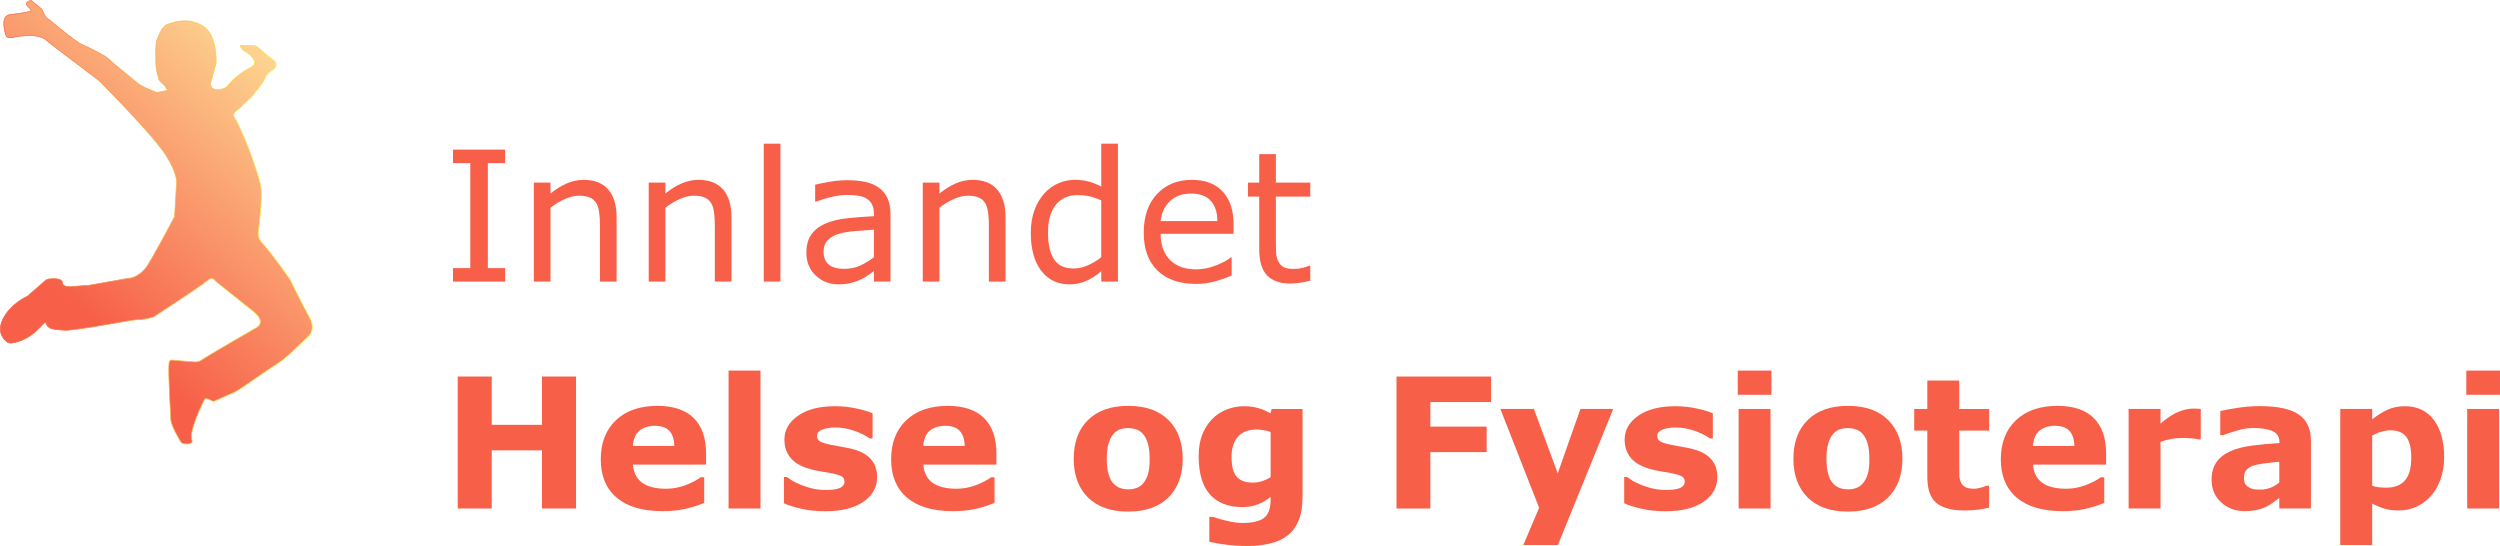
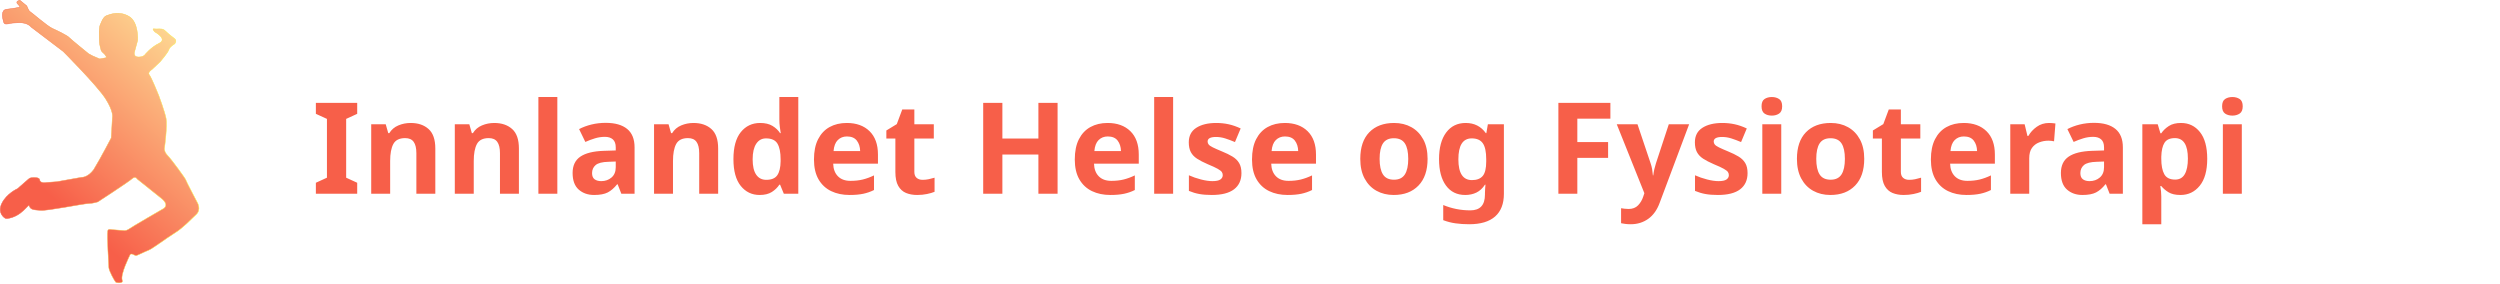
- <svg xmlns="http://www.w3.org/2000/svg" xmlns:ns1="http://www.openswatchbook.org/uri/2009/osb" xmlns:xlink="http://www.w3.org/1999/xlink" width="184.116mm" height="40.21mm" viewBox="0 0 699.639 152.799" version="1.1" id="svg8">
+ <svg xmlns="http://www.w3.org/2000/svg" xmlns:ns1="http://www.openswatchbook.org/uri/2009/osb" xmlns:xlink="http://www.w3.org/1999/xlink" width="340.755mm" height="38.582mm" viewBox="0 0 1294.869 146.613" version="1.1" id="svg8">
  <defs id="defs2">
    <linearGradient id="linearGradient1252">
      <stop style="stop-color:#f75f49;stop-opacity:1;" offset="0" id="stop1248" />
      <stop style="stop-color:#fffaa7;stop-opacity:1" offset="1" id="stop1250" />
    </linearGradient>
    <linearGradient id="linearGradient1234">
      <stop id="stop1230" offset="0" style="stop-color:#f75f49;stop-opacity:1;" />
      <stop id="stop1232" offset="1" style="stop-color:#f7ff49;stop-opacity:1" />
    </linearGradient>
    <linearGradient id="linearGradient2379" ns1:paint="solid">
      <stop style="stop-color:#f75f49;stop-opacity:1;" offset="0" id="stop2377" />
    </linearGradient>
    <linearGradient id="linearGradient2371" ns1:paint="solid">
      <stop style="stop-color:#f75f49;stop-opacity:1;" offset="0" id="stop2369" />
    </linearGradient>
-     <linearGradient xlink:href="#linearGradient1252" id="linearGradient2403-3" gradientUnits="userSpaceOnUse" x1="478.83" y1="-179.49" x2="588.528" y2="-300.191" gradientTransform="matrix(0.71366,0,0,0.71366,-137.4391,-385.226)" />
-     <linearGradient xlink:href="#linearGradient1234" id="linearGradient2411-2" x1="475.05" y1="-188.561" x2="593.293" y2="-190.652" gradientUnits="userSpaceOnUse" gradientTransform="matrix(0.71366,0,0,0.71366,-134.7416,-378.7521)" />
+     <linearGradient xlink:href="#linearGradient1252" id="linearGradient2403-3" gradientUnits="userSpaceOnUse" x1="478.83" y1="-179.49" x2="588.528" y2="-300.191" gradientTransform="matrix(0.8414284,0,0,0.8414284,-254.4583,-358.9661)" />
+     <linearGradient xlink:href="#linearGradient1234" id="linearGradient2411-2" x1="475.05" y1="-188.561" x2="593.293" y2="-190.652" gradientUnits="userSpaceOnUse" gradientTransform="matrix(0.8414284,0,0,0.8414284,-251.2779,-351.3332)" />
  </defs>
-   <g id="layer1" transform="translate(243.3146,271.0536)">
+   <g id="layer1" transform="translate(299.3307,279.6714)">
    <g id="g867" transform="translate(-404.2801,327.1275)">
      <g style="opacity:1" id="layer1-4" transform="translate(-42.33333,-18.14288)">
        <flowRoot xml:space="preserve" id="flowRoot876" style="font-style:normal;font-weight:normal;font-size:40px;line-height:1.25;font-family:sans-serif;letter-spacing:0px;word-spacing:0px;fill:#000000;fill-opacity:1;stroke:none" transform="matrix(0.2645833,0,0,0.2645833,426.9586,-358.1216)">
          <flowRegion id="flowRegion878">
            <rect id="rect880" width="1448.571" height="280" x="345.714" y="-1108.909" />
          </flowRegion>
          <flowPara id="flowPara882" />
        </flowRoot>
        <text id="text952" y="155.837" x="466.268" style="font-style:normal;font-weight:normal;font-size:10.583px;line-height:1.25;font-family:sans-serif;letter-spacing:0px;word-spacing:0px;fill:#f75f49;fill-opacity:1;stroke:none;stroke-width:0.265" xml:space="preserve">
          <tspan id="tspan950" style="font-style:normal;font-variant:normal;font-weight:bold;font-stretch:normal;font-size:50.8px;font-family:sans-serif;-inkscape-font-specification:'sans-serif Bold';fill:#f75f49;fill-opacity:1;stroke-width:0.265" y="165.492" x="466.268" />
        </text>
        <flowRoot xml:space="preserve" id="flowRoot874" style="font-style:normal;font-variant:normal;font-weight:normal;font-stretch:normal;font-size:32px;line-height:1.25;font-family:'Baskerville Old Face';-inkscape-font-specification:'Baskerville Old Face';letter-spacing:0px;word-spacing:0px;fill:#000000;fill-opacity:1;stroke:none" transform="matrix(0.2645833,0,0,0.2645833,-147.9676,-706.8929)">
          <flowRegion id="flowRegion876" style="font-size:32px">
            <rect id="rect878" width="1068.571" height="605.714" x="302.857" y="3662.438" style="font-size:32px" />
          </flowRegion>
          <flowPara id="flowPara880" />
        </flowRoot>
        <flowRoot xml:space="preserve" id="flowRoot882" style="font-style:normal;font-variant:normal;font-weight:normal;font-stretch:normal;font-size:64px;line-height:1.25;font-family:'Baskerville Old Face';-inkscape-font-specification:'Baskerville Old Face';letter-spacing:0px;word-spacing:0px;fill:#000000;fill-opacity:1;stroke:none" transform="matrix(0.2645833,0,0,0.2645833,-147.9676,-706.8929)">
          <flowRegion id="flowRegion884">
            <rect id="rect886" width="971.429" height="582.857" x="280" y="3673.867" />
          </flowRegion>
          <flowPara id="flowPara888" />
        </flowRoot>
        <flowRoot xml:space="preserve" id="flowRoot894" style="font-style:normal;font-variant:normal;font-weight:normal;font-stretch:normal;font-size:64px;line-height:1.25;font-family:'Baskerville Old Face';-inkscape-font-specification:'Baskerville Old Face';letter-spacing:0px;word-spacing:0px;fill:#000000;fill-opacity:1;stroke:none" transform="matrix(0.2645833,0,0,0.2645833,-147.9676,-706.8929)">
          <flowRegion id="flowRegion896">
            <rect id="rect898" width="154.286" height="240" x="274.286" y="3873.867" />
          </flowRegion>
          <flowPara id="flowPara900" />
        </flowRoot>
-         <path style="opacity:1;fill:url(#linearGradient2403-3);fill-opacity:1;stroke:url(#linearGradient2411-2);stroke-width:0.198;stroke-linecap:butt;stroke-linejoin:miter;stroke-miterlimit:4;stroke-dasharray:none;stroke-opacity:1" d="m 205.618,-484.127 c 0,0 -3.694,-2.016 -1.558,-6.487 2.136,-4.471 6.981,-6.568 6.981,-6.568 l 0.897,-0.805 3.845,-3.363 c 0.44,-0.395 0.761,-0.539 1.214,-0.615 1.208,-0.138 3.642,-0.262 3.753,0.968 0.149,1.639 2.911,1.124 2.911,1.124 l 4.631,-0.34 10.948,-1.956 c 0,0 2.555,0.202 5.207,-3.349 2.981,-4.868 7.7,-13.909 7.7,-13.909 l 0.532,-9.135 c 0,0 0.599,-2.419 -2.966,-8.053 -3.645,-5.759 -18.629,-20.814 -18.629,-20.814 l -14.108,-10.73 c 0,0 -1.391,-1.962 -5.166,-1.913 -2.303,0.03 -3.598,0.16 -4.741,0.489 -0.998,0.051 -1.854,0.429 -2.23,-0.906 -0.555,-1.977 -1.128,-5.189 1.357,-5.469 3.527,-0.397 5.613,-0.894 5.613,-0.894 0,0 0.646,-0.149 -0.695,-1.391 -1.341,-1.242 0.894,-1.689 0.894,-1.689 l 3.03,2.484 c 0,0 0.894,2.285 1.391,2.484 0.497,0.199 7.601,6.408 9.836,7.402 2.235,0.994 6.657,3.179 7.302,3.924 0.646,0.745 8.644,7.203 8.644,7.203 l 1.739,0.944 3.16,1.347 3.052,-0.59 c 0,0 -0.449,-1.254 -1.542,-2.099 -1.093,-0.845 -1.043,-1.739 -1.043,-1.739 0,0 -0.407,-1.223 -0.593,-2.766 -0.123,-1.016 -0.031,-2.137 -0.084,-3.259 -0.099,-2.08 0.175,-3.97 0.28,-4.159 0.248,-0.447 1.242,-3.775 2.832,-4.372 1.59,-0.596 5.613,-2.235 9.935,0.298 4.322,2.534 3.825,10.482 3.825,10.482 l -1.441,5.266 c 0,0 -0.546,2.037 1.689,2.086 2.235,0.05 2.931,-0.994 2.931,-0.994 0,0 2.533,-3.229 6.309,-5.067 3.775,-1.838 -1.937,-4.968 -1.937,-4.968 0,0 -1.54,-1.59 -0.298,-1.341 1.242,0.248 3.229,-0.348 4.322,0.447 1.093,0.795 1.599,1.633 4.57,3.775 1.37,0.988 0.099,2.384 0.099,2.384 0,0 -2.136,1.192 -2.533,2.534 -0.397,1.341 -3.825,5.315 -3.825,5.315 l -3.577,3.378 c 0,0 -2.136,1.292 -1.192,2.384 0.944,1.093 4.187,9.166 4.187,9.166 0,0 2.574,6.882 3.186,9.977 0.619,3.13 -0.667,12.749 -0.667,12.749 0,0 -0.546,1.59 1.341,3.527 1.888,1.937 7.948,10.283 7.948,10.631 0,0.348 5.117,10.035 5.117,10.035 0,0 1.888,3.08 -0.546,5.315 -2.434,2.235 -5.564,5.713 -9.339,8.048 -3.775,2.335 -9.935,7.004 -11.575,7.601 -1.308,0.475 -3.959,1.84 -5.275,2.314 -0.291,0.105 -0.659,-0.087 -0.659,-0.087 l -1.14,-0.528 c -1.079,-0.255 -1.122,0.487 -1.122,0.487 0,0 -4.357,8.58 -3.328,11.043 0.586,1.403 -2.434,1.178 -2.881,0.78 -0.447,-0.397 -2.986,-4.975 -3.036,-6.416 -0.046,-1.353 -0.849,-13.927 -0.479,-16.101 0.085,-0.527 0.498,-0.699 0.978,-0.661 0.275,0.025 0.649,0.086 1.199,0.135 1.568,0.096 4.854,0.362 4.854,0.362 0,0 0.993,0.172 1.998,-0.468 1.143,-0.894 15.151,-8.991 15.151,-8.991 0,0 3.428,-1.441 -0.695,-4.719 -4.123,-3.279 -10.531,-8.445 -10.531,-8.445 0,0 -0.745,-1.49 -2.285,-0.099 -1.54,1.391 -15.002,10.134 -15.002,10.134 0,0 -1.987,0.695 -4.223,0.745 -2.235,0.05 -18.479,3.368 -21.063,2.981 -2.704,-0.223 -4.274,-0.177 -4.868,-1.982 -0.28,-1.281 -3.059,4.764 -9.765,5.608 z" id="path1027-3-9" />
+         <path style="opacity:1;fill:url(#linearGradient2403-3);fill-opacity:1;stroke:url(#linearGradient2411-2);stroke-width:0.234;stroke-linecap:butt;stroke-linejoin:miter;stroke-miterlimit:4;stroke-dasharray:none;stroke-opacity:1" d="m 150.018,-475.574 c 0,0 -4.355,-2.377 -1.837,-7.648 2.518,-5.271 8.231,-7.744 8.231,-7.744 l 1.058,-0.949 4.533,-3.965 c 0.519,-0.466 0.898,-0.635 1.432,-0.725 1.424,-0.163 4.294,-0.309 4.425,1.141 0.176,1.933 3.432,1.325 3.432,1.325 l 5.46,-0.4 12.908,-2.307 c 0,0 3.013,0.238 6.139,-3.948 3.514,-5.74 9.078,-16.4 9.078,-16.4 l 0.627,-10.77 c 0,0 0.707,-2.853 -3.497,-9.495 -4.297,-6.79 -21.964,-24.541 -21.964,-24.541 l -16.634,-12.651 c 0,0 -1.64,-2.314 -6.091,-2.255 -2.716,0.036 -4.242,0.189 -5.59,0.577 -1.176,0.061 -2.185,0.506 -2.629,-1.069 -0.655,-2.331 -1.33,-6.119 1.6,-6.449 4.158,-0.469 6.618,-1.054 6.618,-1.054 0,0 0.761,-0.176 -0.82,-1.64 -1.581,-1.464 1.054,-1.991 1.054,-1.991 l 3.573,2.928 c 0,0 1.054,2.694 1.64,2.929 0.586,0.234 8.961,7.556 11.597,8.727 2.636,1.171 7.848,3.748 8.61,4.627 0.761,0.879 10.191,8.493 10.191,8.493 l 2.05,1.113 3.725,1.588 3.598,-0.695 c 0,0 -0.529,-1.479 -1.818,-2.474 -1.289,-0.996 -1.23,-2.05 -1.23,-2.05 0,0 -0.48,-1.442 -0.7,-3.261 -0.145,-1.198 -0.037,-2.52 -0.099,-3.842 -0.116,-2.452 0.206,-4.68 0.331,-4.904 0.293,-0.527 1.464,-4.451 3.338,-5.154 1.874,-0.703 6.618,-2.636 11.714,0.351 5.096,2.987 4.51,12.358 4.51,12.358 l -1.699,6.208 c 0,0 -0.644,2.401 1.991,2.46 2.636,0.059 3.456,-1.171 3.456,-1.171 0,0 2.987,-3.807 7.438,-5.974 4.451,-2.167 -2.284,-5.857 -2.284,-5.857 0,0 -1.816,-1.874 -0.351,-1.581 1.464,0.293 3.807,-0.41 5.096,0.527 1.289,0.937 1.885,1.925 5.388,4.451 1.615,1.165 0.117,2.811 0.117,2.811 0,0 -2.519,1.406 -2.987,2.987 -0.469,1.581 -4.51,6.267 -4.51,6.267 l -4.217,3.983 c 0,0 -2.518,1.523 -1.406,2.811 1.113,1.289 4.937,10.808 4.937,10.808 0,0 3.035,8.115 3.757,11.763 0.73,3.69 -0.787,15.031 -0.787,15.031 0,0 -0.644,1.874 1.581,4.158 2.226,2.284 9.371,12.124 9.371,12.534 0,0.41 6.033,11.831 6.033,11.831 0,0 2.226,3.631 -0.644,6.267 -2.87,2.636 -6.56,6.736 -11.011,9.488 -4.451,2.753 -11.714,8.258 -13.647,8.961 -1.542,0.561 -4.667,2.17 -6.219,2.728 -0.343,0.123 -0.777,-0.102 -0.777,-0.102 l -1.345,-0.622 c -1.272,-0.3 -1.323,0.574 -1.323,0.574 0,0 -5.137,10.117 -3.924,13.02 0.691,1.654 -2.87,1.388 -3.397,0.92 -0.527,-0.469 -3.521,-5.866 -3.579,-7.564 -0.055,-1.596 -1.001,-16.42 -0.564,-18.983 0.1,-0.622 0.587,-0.824 1.153,-0.779 0.324,0.029 0.765,0.101 1.413,0.159 1.848,0.113 5.724,0.426 5.724,0.426 0,0 1.17,0.203 2.355,-0.552 1.347,-1.054 17.864,-10.601 17.864,-10.601 0,0 4.041,-1.699 -0.82,-5.564 -4.861,-3.866 -12.417,-9.957 -12.417,-9.957 0,0 -0.879,-1.757 -2.694,-0.117 -1.816,1.64 -17.688,11.948 -17.688,11.948 0,0 -2.343,0.82 -4.978,0.878 -2.636,0.059 -21.787,3.971 -24.834,3.514 -3.188,-0.262 -5.039,-0.209 -5.74,-2.336 -0.331,-1.51 -3.607,5.616 -11.513,6.612 z" id="path1027-3-9" />
        <g aria-label="Innlandet Helse og Fysioterapi" style="font-style:normal;font-weight:normal;font-size:10.583px;line-height:1.25;font-family:sans-serif;letter-spacing:0px;word-spacing:0px;opacity:1;fill:#f75f49;fill-opacity:1;stroke:none;stroke-width:0.265" id="text868-2" transform="translate(-259.9998,-198.0467)">
-           <path d="m 604.658,-303.184 h -14.585 v -3.77 h 4.837 v -29.394 h -4.837 v -3.77 h 14.585 v 3.77 h -4.837 v 29.394 h 4.837 z" style="font-style:normal;font-variant:normal;font-weight:normal;font-stretch:normal;font-size:50.8px;font-family:sans-serif;-inkscape-font-specification:sans-serif;fill:#f75f49;fill-opacity:1;stroke-width:0.265" id="path1061" />
-           <path d="m 635.863,-303.184 h -4.663 v -15.776 q 0,-1.91 -0.223,-3.572 -0.223,-1.687 -0.819,-2.629 -0.62,-1.042 -1.786,-1.538 -1.166,-0.521 -3.026,-0.521 -1.91,0 -3.994,0.943 -2.084,0.943 -3.994,2.406 v 20.687 h -4.663 v -27.707 h 4.663 v 3.076 q 2.183,-1.811 4.514,-2.828 2.332,-1.017 4.787,-1.017 4.49,0 6.846,2.704 2.356,2.704 2.356,7.789 z" style="font-style:normal;font-variant:normal;font-weight:normal;font-stretch:normal;font-size:50.8px;font-family:sans-serif;-inkscape-font-specification:sans-serif;fill:#f75f49;fill-opacity:1;stroke-width:0.265" id="path1063" />
-           <path d="m 668.01,-303.184 h -4.663 v -15.776 q 0,-1.91 -0.223,-3.572 -0.223,-1.687 -0.819,-2.629 -0.62,-1.042 -1.786,-1.538 -1.166,-0.521 -3.026,-0.521 -1.91,0 -3.994,0.943 -2.084,0.943 -3.994,2.406 v 20.687 h -4.663 v -27.707 h 4.663 v 3.076 q 2.183,-1.811 4.514,-2.828 2.332,-1.017 4.787,-1.017 4.49,0 6.846,2.704 2.356,2.704 2.356,7.789 z" style="font-style:normal;font-variant:normal;font-weight:normal;font-stretch:normal;font-size:50.8px;font-family:sans-serif;-inkscape-font-specification:sans-serif;fill:#f75f49;fill-opacity:1;stroke-width:0.265" id="path1065" />
-           <path d="m 681.702,-303.184 h -4.663 v -38.596 h 4.663 z" style="font-style:normal;font-variant:normal;font-weight:normal;font-stretch:normal;font-size:50.8px;font-family:sans-serif;-inkscape-font-specification:sans-serif;fill:#f75f49;fill-opacity:1;stroke-width:0.265" id="path1067" />
-           <path d="m 712.509,-303.184 h -4.638 v -2.952 q -0.62,0.422 -1.687,1.191 -1.042,0.744 -2.034,1.191 -1.166,0.571 -2.679,0.943 -1.513,0.397 -3.547,0.397 -3.746,0 -6.35,-2.48 -2.604,-2.48 -2.604,-6.325 0,-3.15 1.339,-5.085 1.364,-1.96 3.87,-3.076 2.53,-1.116 6.077,-1.513 3.547,-0.397 7.615,-0.595 v -0.719 q 0,-1.587 -0.571,-2.629 -0.546,-1.042 -1.587,-1.637 -0.992,-0.571 -2.381,-0.769 -1.389,-0.198 -2.902,-0.198 -1.836,0 -4.093,0.496 -2.257,0.471 -4.663,1.389 h -0.248 v -4.738 q 1.364,-0.372 3.944,-0.819 2.58,-0.446 5.085,-0.446 2.927,0 5.085,0.496 2.183,0.471 3.77,1.637 1.563,1.141 2.381,2.952 0.819,1.811 0.819,4.49 z m -4.638,-6.821 v -7.714 q -2.133,0.124 -5.035,0.372 -2.877,0.248 -4.564,0.719 -2.009,0.571 -3.249,1.786 -1.24,1.191 -1.24,3.299 0,2.381 1.439,3.597 1.439,1.191 4.39,1.191 2.456,0 4.49,-0.943 2.034,-0.967 3.77,-2.307 z" style="font-style:normal;font-variant:normal;font-weight:normal;font-stretch:normal;font-size:50.8px;font-family:sans-serif;-inkscape-font-specification:sans-serif;fill:#f75f49;fill-opacity:1;stroke-width:0.265" id="path1069" />
-           <path d="m 744.706,-303.184 h -4.663 v -15.776 q 0,-1.91 -0.223,-3.572 -0.223,-1.687 -0.819,-2.629 -0.62,-1.042 -1.786,-1.538 -1.166,-0.521 -3.026,-0.521 -1.91,0 -3.994,0.943 -2.084,0.943 -3.994,2.406 v 20.687 h -4.663 v -27.707 h 4.663 v 3.076 q 2.183,-1.811 4.514,-2.828 2.332,-1.017 4.787,-1.017 4.49,0 6.846,2.704 2.356,2.704 2.356,7.789 z" style="font-style:normal;font-variant:normal;font-weight:normal;font-stretch:normal;font-size:50.8px;font-family:sans-serif;-inkscape-font-specification:sans-serif;fill:#f75f49;fill-opacity:1;stroke-width:0.265" id="path1071" />
-           <path d="m 776.158,-303.184 h -4.663 v -2.902 q -2.009,1.736 -4.192,2.704 -2.183,0.967 -4.738,0.967 -4.961,0 -7.888,-3.82 -2.902,-3.82 -2.902,-10.592 0,-3.522 0.992,-6.276 1.017,-2.753 2.729,-4.688 1.687,-1.885 3.919,-2.877 2.257,-0.992 4.663,-0.992 2.183,0 3.87,0.471 1.687,0.446 3.547,1.414 v -12.005 h 4.663 z m -4.663,-6.821 v -15.9 q -1.885,-0.843 -3.373,-1.166 -1.488,-0.322 -3.249,-0.322 -3.919,0 -6.102,2.729 -2.183,2.729 -2.183,7.739 0,4.936 1.687,7.516 1.687,2.555 5.407,2.555 1.984,0 4.018,-0.868 2.034,-0.893 3.795,-2.282 z" style="font-style:normal;font-variant:normal;font-weight:normal;font-stretch:normal;font-size:50.8px;font-family:sans-serif;-inkscape-font-specification:sans-serif;fill:#f75f49;fill-opacity:1;stroke-width:0.265" id="path1073" />
-           <path d="m 808.528,-316.554 h -20.414 q 0,2.555 0.769,4.465 0.769,1.885 2.108,3.101 1.29,1.191 3.051,1.786 1.786,0.595 3.919,0.595 2.828,0 5.68,-1.116 2.877,-1.141 4.093,-2.232 h 0.248 v 5.085 q -2.356,0.992 -4.812,1.662 -2.456,0.67 -5.159,0.67 -6.896,0 -10.765,-3.721 -3.87,-3.746 -3.87,-10.616 0,-6.796 3.696,-10.79 3.721,-3.994 9.773,-3.994 5.606,0 8.632,3.274 3.051,3.274 3.051,9.302 z m -4.539,-3.572 q -0.025,-3.671 -1.86,-5.68 -1.811,-2.009 -5.531,-2.009 -3.746,0 -5.978,2.208 -2.208,2.208 -2.505,5.482 z" style="font-style:normal;font-variant:normal;font-weight:normal;font-stretch:normal;font-size:50.8px;font-family:sans-serif;-inkscape-font-specification:sans-serif;fill:#f75f49;fill-opacity:1;stroke-width:0.265" id="path1075" />
-           <path d="m 829.984,-303.432 q -1.315,0.347 -2.877,0.571 -1.538,0.223 -2.753,0.223 -4.242,0 -6.449,-2.282 -2.208,-2.282 -2.208,-7.317 v -14.734 h -3.15 v -3.919 h 3.15 v -7.962 h 4.663 v 7.962 h 9.624 v 3.919 h -9.624 v 12.626 q 0,2.183 0.099,3.423 0.099,1.215 0.695,2.282 0.546,0.992 1.488,1.463 0.967,0.446 2.927,0.446 1.141,0 2.381,-0.322 1.24,-0.347 1.786,-0.571 h 0.248 z" style="font-style:normal;font-variant:normal;font-weight:normal;font-stretch:normal;font-size:50.8px;font-family:sans-serif;-inkscape-font-specification:sans-serif;fill:#f75f49;fill-opacity:1;stroke-width:0.265" id="path1077" />
-           <path d="m 624.502,-239.684 h -9.525 v -16.272 h -14.064 v 16.272 h -9.525 v -36.934 h 9.525 v 13.519 h 14.064 v -13.519 h 9.525 z" style="font-style:normal;font-variant:normal;font-weight:bold;font-stretch:normal;font-size:50.8px;font-family:sans-serif;-inkscape-font-specification:'sans-serif Bold';fill:#f75f49;fill-opacity:1;stroke-width:0.265" id="path1079" />
-           <path d="m 660.891,-251.963 h -20.439 q 0.198,3.274 2.48,5.011 2.307,1.736 6.772,1.736 2.828,0 5.482,-1.017 2.654,-1.017 4.192,-2.183 h 0.992 v 7.169 q -3.026,1.215 -5.705,1.761 -2.679,0.546 -5.928,0.546 -8.384,0 -12.849,-3.77 -4.465,-3.77 -4.465,-10.74 0,-6.896 4.217,-10.914 4.242,-4.043 11.609,-4.043 6.796,0 10.22,3.448 3.423,3.423 3.423,9.872 z m -8.88,-5.234 q -0.074,-2.803 -1.389,-4.217 -1.315,-1.414 -4.093,-1.414 -2.58,0 -4.242,1.339 -1.662,1.339 -1.86,4.291 z" style="font-style:normal;font-variant:normal;font-weight:bold;font-stretch:normal;font-size:50.8px;font-family:sans-serif;-inkscape-font-specification:'sans-serif Bold';fill:#f75f49;fill-opacity:1;stroke-width:0.265" id="path1081" />
-           <path d="M 676.121,-239.684 H 667.191 v -38.596 h 8.93 z" style="font-style:normal;font-variant:normal;font-weight:bold;font-stretch:normal;font-size:50.8px;font-family:sans-serif;-inkscape-font-specification:'sans-serif Bold';fill:#f75f49;fill-opacity:1;stroke-width:0.265" id="path1083" />
-           <path d="m 708.764,-248.515 q 0,4.316 -3.87,6.97 -3.87,2.629 -10.592,2.629 -3.721,0 -6.747,-0.695 -3.026,-0.695 -4.862,-1.538 v -7.342 h 0.819 q 0.67,0.471 1.538,1.042 0.893,0.546 2.505,1.191 1.389,0.571 3.15,0.992 1.761,0.397 3.77,0.397 2.629,0 3.894,-0.571 1.265,-0.595 1.265,-1.736 0,-1.017 -0.744,-1.463 -0.744,-0.471 -2.828,-0.893 -0.992,-0.223 -2.704,-0.471 -1.687,-0.273 -3.076,-0.645 -3.795,-0.992 -5.631,-3.076 -1.836,-2.108 -1.836,-5.234 0,-4.018 3.795,-6.672 3.82,-2.679 10.418,-2.679 3.125,0 5.978,0.645 2.877,0.62 4.49,1.339 v 7.045 h -0.769 q -1.984,-1.364 -4.539,-2.208 -2.53,-0.868 -5.135,-0.868 -2.158,0 -3.646,0.595 -1.463,0.595 -1.463,1.687 0,0.992 0.67,1.513 0.67,0.521 3.15,1.042 1.364,0.273 2.927,0.546 1.587,0.248 3.175,0.645 3.522,0.918 5.209,2.902 1.687,1.96 1.687,4.911 z" style="font-style:normal;font-variant:normal;font-weight:bold;font-stretch:normal;font-size:50.8px;font-family:sans-serif;-inkscape-font-specification:'sans-serif Bold';fill:#f75f49;fill-opacity:1;stroke-width:0.265" id="path1085" />
-           <path d="M 742.151,-251.963 H 721.712 q 0.198,3.274 2.48,5.011 2.307,1.736 6.772,1.736 2.828,0 5.482,-1.017 2.654,-1.017 4.192,-2.183 h 0.992 v 7.169 q -3.026,1.215 -5.705,1.761 -2.679,0.546 -5.928,0.546 -8.384,0 -12.849,-3.77 -4.465,-3.77 -4.465,-10.74 0,-6.896 4.217,-10.914 4.242,-4.043 11.609,-4.043 6.796,0 10.22,3.448 3.423,3.423 3.423,9.872 z m -8.88,-5.234 q -0.074,-2.803 -1.389,-4.217 -1.315,-1.414 -4.093,-1.414 -2.58,0 -4.242,1.339 -1.662,1.339 -1.86,4.291 z" style="font-style:normal;font-variant:normal;font-weight:bold;font-stretch:normal;font-size:50.8px;font-family:sans-serif;-inkscape-font-specification:'sans-serif Bold';fill:#f75f49;fill-opacity:1;stroke-width:0.265" id="path1087" />
-           <path d="m 794.29,-253.6 q 0,6.871 -4.018,10.84 -3.994,3.944 -11.237,3.944 -7.243,0 -11.261,-3.944 -3.994,-3.969 -3.994,-10.84 0,-6.921 4.018,-10.864 4.043,-3.944 11.237,-3.944 7.293,0 11.261,3.969 3.994,3.969 3.994,10.84 z m -10.988,6.772 q 0.868,-1.067 1.29,-2.555 0.446,-1.513 0.446,-4.167 0,-2.456 -0.446,-4.118 -0.446,-1.662 -1.24,-2.654 -0.794,-1.017 -1.91,-1.439 -1.116,-0.422 -2.406,-0.422 -1.29,0 -2.307,0.347 -0.992,0.347 -1.91,1.389 -0.819,0.967 -1.315,2.654 -0.471,1.687 -0.471,4.242 0,2.282 0.422,3.969 0.422,1.662 1.24,2.679 0.794,0.967 1.885,1.414 1.116,0.446 2.53,0.446 1.215,0 2.307,-0.397 1.116,-0.422 1.885,-1.389 z" style="font-style:normal;font-variant:normal;font-weight:bold;font-stretch:normal;font-size:50.8px;font-family:sans-serif;-inkscape-font-specification:'sans-serif Bold';fill:#f75f49;fill-opacity:1;stroke-width:0.265" id="path1089" />
-           <path d="m 827.826,-242.884 q 0,3.919 -1.116,6.598 -1.116,2.679 -3.125,4.192 -2.009,1.538 -4.862,2.208 -2.828,0.695 -6.4,0.695 -2.902,0 -5.73,-0.347 -2.803,-0.347 -4.862,-0.843 v -6.97 h 1.091 q 1.637,0.645 3.994,1.166 2.356,0.546 4.217,0.546 2.48,0 4.018,-0.471 1.563,-0.446 2.381,-1.29 0.769,-0.794 1.116,-2.034 0.347,-1.24 0.347,-2.977 v -0.521 q -1.612,1.315 -3.572,2.084 -1.96,0.769 -4.366,0.769 -5.854,0 -9.029,-3.522 -3.175,-3.522 -3.175,-10.716 0,-3.448 0.967,-5.953 0.967,-2.505 2.729,-4.366 1.637,-1.736 4.018,-2.704 2.406,-0.967 4.911,-0.967 2.257,0 4.093,0.546 1.86,0.521 3.373,1.463 l 0.322,-1.24 h 8.657 z m -8.93,-5.581 v -12.626 q -0.769,-0.322 -1.885,-0.496 -1.116,-0.198 -2.009,-0.198 -3.522,0 -5.283,2.034 -1.761,2.009 -1.761,5.631 0,4.018 1.488,5.606 1.513,1.587 4.465,1.587 1.339,0 2.629,-0.422 1.29,-0.422 2.356,-1.116 z" style="font-style:normal;font-variant:normal;font-weight:bold;font-stretch:normal;font-size:50.8px;font-family:sans-serif;-inkscape-font-specification:'sans-serif Bold';fill:#f75f49;fill-opacity:1;stroke-width:0.265" id="path1091" />
-           <path d="m 880.586,-269.475 h -16.991 v 6.871 h 15.751 v 7.144 h -15.751 v 15.776 h -9.475 v -36.934 h 26.467 z" style="font-style:normal;font-variant:normal;font-weight:bold;font-stretch:normal;font-size:50.8px;font-family:sans-serif;-inkscape-font-specification:'sans-serif Bold';fill:#f75f49;fill-opacity:1;stroke-width:0.265" id="path1093" />
-           <path d="m 899.239,-249.532 6.35,-18.008 h 9.178 l -15.478,38.075 h -9.674 l 4.415,-10.418 -10.84,-27.657 h 9.376 z" style="font-style:normal;font-variant:normal;font-weight:bold;font-stretch:normal;font-size:50.8px;font-family:sans-serif;-inkscape-font-specification:'sans-serif Bold';fill:#f75f49;fill-opacity:1;stroke-width:0.265" id="path1095" />
-           <path d="m 943.912,-248.515 q 0,4.316 -3.87,6.97 -3.87,2.629 -10.592,2.629 -3.721,0 -6.747,-0.695 -3.026,-0.695 -4.862,-1.538 v -7.342 h 0.819 q 0.67,0.471 1.538,1.042 0.893,0.546 2.505,1.191 1.389,0.571 3.15,0.992 1.761,0.397 3.77,0.397 2.629,0 3.894,-0.571 1.265,-0.595 1.265,-1.736 0,-1.017 -0.744,-1.463 -0.744,-0.471 -2.828,-0.893 -0.992,-0.223 -2.704,-0.471 -1.687,-0.273 -3.076,-0.645 -3.795,-0.992 -5.631,-3.076 -1.836,-2.108 -1.836,-5.234 0,-4.018 3.795,-6.672 3.82,-2.679 10.418,-2.679 3.125,0 5.978,0.645 2.877,0.62 4.49,1.339 v 7.045 h -0.769 q -1.984,-1.364 -4.539,-2.208 -2.53,-0.868 -5.135,-0.868 -2.158,0 -3.646,0.595 -1.463,0.595 -1.463,1.687 0,0.992 0.67,1.513 0.67,0.521 3.15,1.042 1.364,0.273 2.927,0.546 1.587,0.248 3.175,0.645 3.522,0.918 5.209,2.902 1.687,1.96 1.687,4.911 z" style="font-style:normal;font-variant:normal;font-weight:bold;font-stretch:normal;font-size:50.8px;font-family:sans-serif;-inkscape-font-specification:'sans-serif Bold';fill:#f75f49;fill-opacity:1;stroke-width:0.265" id="path1097" />
-           <path d="m 958.795,-239.684 h -8.93 v -27.856 h 8.93 z m 0.248,-31.824 h -9.426 v -6.772 h 9.426 z" style="font-style:normal;font-variant:normal;font-weight:bold;font-stretch:normal;font-size:50.8px;font-family:sans-serif;-inkscape-font-specification:'sans-serif Bold';fill:#f75f49;fill-opacity:1;stroke-width:0.265" id="path1099" />
-           <path d="m 995.704,-253.6 q 0,6.871 -4.018,10.84 -3.994,3.944 -11.237,3.944 -7.243,0 -11.261,-3.944 -3.994,-3.969 -3.994,-10.84 0,-6.921 4.018,-10.864 4.043,-3.944 11.237,-3.944 7.293,0 11.261,3.969 3.994,3.969 3.994,10.84 z m -10.988,6.772 q 0.868,-1.067 1.29,-2.555 0.446,-1.513 0.446,-4.167 0,-2.456 -0.446,-4.118 -0.446,-1.662 -1.24,-2.654 -0.794,-1.017 -1.91,-1.439 -1.116,-0.422 -2.406,-0.422 -1.29,0 -2.307,0.347 -0.992,0.347 -1.91,1.389 -0.819,0.967 -1.315,2.654 -0.471,1.687 -0.471,4.242 0,2.282 0.422,3.969 0.422,1.662 1.24,2.679 0.794,0.967 1.885,1.414 1.116,0.446 2.53,0.446 1.215,0 2.307,-0.397 1.116,-0.422 1.885,-1.389 z" style="font-style:normal;font-variant:normal;font-weight:bold;font-stretch:normal;font-size:50.8px;font-family:sans-serif;-inkscape-font-specification:'sans-serif Bold';fill:#f75f49;fill-opacity:1;stroke-width:0.265" id="path1101" />
-           <path d="m 1019.963,-239.932 q -1.439,0.372 -3.051,0.571 -1.612,0.223 -3.944,0.223 -5.209,0 -7.764,-2.108 -2.53,-2.108 -2.53,-7.218 v -13.022 h -3.671 v -6.052 h 3.671 v -7.962 h 8.93 v 7.962 h 8.359 v 6.052 h -8.359 v 9.872 q 0,1.463 0.025,2.555 0.025,1.091 0.397,1.96 0.347,0.868 1.215,1.389 0.893,0.496 2.58,0.496 0.695,0 1.811,-0.298 1.141,-0.298 1.587,-0.546 h 0.744 z" style="font-style:normal;font-variant:normal;font-weight:bold;font-stretch:normal;font-size:50.8px;font-family:sans-serif;-inkscape-font-specification:'sans-serif Bold';fill:#f75f49;fill-opacity:1;stroke-width:0.265" id="path1103" />
-           <path d="m 1052.706,-251.963 h -20.439 q 0.198,3.274 2.481,5.011 2.307,1.736 6.772,1.736 2.828,0 5.482,-1.017 2.654,-1.017 4.192,-2.183 h 0.992 v 7.169 q -3.026,1.215 -5.705,1.761 -2.679,0.546 -5.928,0.546 -8.384,0 -12.849,-3.77 -4.465,-3.77 -4.465,-10.74 0,-6.896 4.217,-10.914 4.242,-4.043 11.609,-4.043 6.796,0 10.22,3.448 3.423,3.423 3.423,9.872 z m -8.88,-5.234 q -0.074,-2.803 -1.389,-4.217 -1.315,-1.414 -4.093,-1.414 -2.58,0 -4.242,1.339 -1.662,1.339 -1.86,4.291 z" style="font-style:normal;font-variant:normal;font-weight:bold;font-stretch:normal;font-size:50.8px;font-family:sans-serif;-inkscape-font-specification:'sans-serif Bold';fill:#f75f49;fill-opacity:1;stroke-width:0.265" id="path1105" />
-           <path d="m 1079.197,-259.032 h -0.794 q -0.571,-0.198 -1.835,-0.298 -1.265,-0.099 -2.108,-0.099 -1.91,0 -3.373,0.248 -1.463,0.248 -3.15,0.843 v 18.653 h -8.93 v -27.856 h 8.93 v 4.093 q 2.952,-2.53 5.135,-3.349 2.183,-0.843 4.018,-0.843 0.471,0 1.067,0.025 0.595,0.025 1.042,0.074 z" style="font-style:normal;font-variant:normal;font-weight:bold;font-stretch:normal;font-size:50.8px;font-family:sans-serif;-inkscape-font-specification:'sans-serif Bold';fill:#f75f49;fill-opacity:1;stroke-width:0.265" id="path1107" />
-           <path d="m 1101.174,-246.952 v -5.804 q -1.811,0.149 -3.919,0.422 -2.108,0.248 -3.2,0.595 -1.339,0.422 -2.059,1.24 -0.695,0.794 -0.695,2.108 0,0.868 0.149,1.414 0.149,0.546 0.744,1.042 0.571,0.496 1.364,0.744 0.794,0.223 2.481,0.223 1.339,0 2.704,-0.546 1.389,-0.546 2.431,-1.439 z m 0,4.316 q -0.719,0.546 -1.786,1.315 -1.067,0.769 -2.009,1.215 -1.315,0.595 -2.728,0.868 -1.414,0.298 -3.101,0.298 -3.969,0 -6.648,-2.456 -2.679,-2.456 -2.679,-6.276 0,-3.051 1.364,-4.986 1.364,-1.935 3.869,-3.051 2.481,-1.116 6.152,-1.587 3.671,-0.471 7.615,-0.695 v -0.149 q 0,-2.307 -1.885,-3.175 -1.885,-0.893 -5.556,-0.893 -2.208,0 -4.713,0.794 -2.505,0.769 -3.597,1.191 h -0.819 v -6.722 q 1.414,-0.372 4.589,-0.868 3.2,-0.521 6.4,-0.521 7.615,0 10.989,2.356 3.398,2.332 3.398,7.342 v 18.951 h -8.855 z" style="font-style:normal;font-variant:normal;font-weight:bold;font-stretch:normal;font-size:50.8px;font-family:sans-serif;-inkscape-font-specification:'sans-serif Bold';fill:#f75f49;fill-opacity:1;stroke-width:0.265" id="path1109" />
-           <path d="m 1147.311,-253.997 q 0,3.448 -1.067,6.276 -1.042,2.828 -2.753,4.663 -1.786,1.935 -4.043,2.927 -2.257,0.992 -4.837,0.992 -2.381,0 -4.043,-0.521 -1.662,-0.496 -3.398,-1.414 v 11.609 h -8.93 v -38.075 h 8.93 v 2.902 q 2.059,-1.637 4.192,-2.654 2.158,-1.017 4.961,-1.017 5.209,0 8.086,3.82 2.902,3.82 2.902,10.492 z m -9.203,0.174 q 0,-4.068 -1.389,-5.904 -1.389,-1.836 -4.39,-1.836 -1.265,0 -2.604,0.397 -1.339,0.372 -2.555,1.091 v 14.015 q 0.893,0.347 1.91,0.446 1.017,0.099 2.009,0.099 3.547,0 5.283,-2.059 1.736,-2.084 1.736,-6.251 z" style="font-style:normal;font-variant:normal;font-weight:bold;font-stretch:normal;font-size:50.8px;font-family:sans-serif;-inkscape-font-specification:'sans-serif Bold';fill:#f75f49;fill-opacity:1;stroke-width:0.265" id="path1111" />
-           <path d="m 1162.689,-239.684 h -8.93 v -27.856 h 8.93 z m 0.248,-31.824 h -9.426 v -6.772 h 9.426 z" style="font-style:normal;font-variant:normal;font-weight:bold;font-stretch:normal;font-size:50.8px;font-family:sans-serif;-inkscape-font-specification:'sans-serif Bold';fill:#f75f49;fill-opacity:1;stroke-width:0.265" id="path1113" />
+           <path d="m 565.479,-446.777 h -19.213 v -4.967 h 6.372 v -38.72 h -6.372 v -4.967 h 19.213 v 4.967 h -6.372 v 38.72 h 6.372 z" style="font-style:normal;font-variant:normal;font-weight:normal;font-stretch:normal;font-size:50.8px;font-family:sans-serif;-inkscape-font-specification:sans-serif;fill:#f75f49;fill-opacity:1;stroke-width:0.349" id="path1061" />
+           <path d="m 606.584,-446.777 h -6.143 v -20.781 q 0,-2.516 -0.294,-4.705 -0.294,-2.222 -1.078,-3.464 -0.817,-1.372 -2.353,-2.026 -1.536,-0.686 -3.986,-0.686 -2.516,0 -5.261,1.242 -2.745,1.242 -5.261,3.17 v 27.251 h -6.143 v -36.498 h 6.143 v 4.052 q 2.875,-2.385 5.947,-3.725 3.071,-1.34 6.306,-1.34 5.914,0 9.018,3.562 3.104,3.562 3.104,10.26 z" style="font-style:normal;font-variant:normal;font-weight:normal;font-stretch:normal;font-size:50.8px;font-family:sans-serif;-inkscape-font-specification:sans-serif;fill:#f75f49;fill-opacity:1;stroke-width:0.349" id="path1063" />
+           <path d="m 648.932,-446.777 h -6.143 v -20.781 q 0,-2.516 -0.294,-4.705 -0.294,-2.222 -1.078,-3.464 -0.817,-1.372 -2.353,-2.026 -1.536,-0.686 -3.986,-0.686 -2.516,0 -5.261,1.242 -2.745,1.242 -5.261,3.17 v 27.251 h -6.143 v -36.498 h 6.143 v 4.052 q 2.875,-2.385 5.947,-3.725 3.071,-1.34 6.306,-1.34 5.914,0 9.018,3.562 3.104,3.562 3.104,10.26 z" style="font-style:normal;font-variant:normal;font-weight:normal;font-stretch:normal;font-size:50.8px;font-family:sans-serif;-inkscape-font-specification:sans-serif;fill:#f75f49;fill-opacity:1;stroke-width:0.349" id="path1065" />
+           <path d="m 666.968,-446.777 h -6.143 v -50.843 h 6.143 z" style="font-style:normal;font-variant:normal;font-weight:normal;font-stretch:normal;font-size:50.8px;font-family:sans-serif;-inkscape-font-specification:sans-serif;fill:#f75f49;fill-opacity:1;stroke-width:0.349" id="path1067" />
+           <path d="m 707.551,-446.777 h -6.11 v -3.888 q -0.817,0.555 -2.222,1.568 -1.372,0.98 -2.679,1.568 -1.536,0.752 -3.529,1.242 -1.993,0.523 -4.673,0.523 -4.934,0 -8.365,-3.268 -3.431,-3.268 -3.431,-8.332 0,-4.15 1.764,-6.698 1.797,-2.581 5.097,-4.052 3.333,-1.47 8.005,-1.993 4.673,-0.523 10.031,-0.784 v -0.948 q 0,-2.091 -0.752,-3.464 -0.719,-1.372 -2.091,-2.157 -1.307,-0.752 -3.137,-1.013 -1.83,-0.261 -3.823,-0.261 -2.418,0 -5.391,0.653 -2.973,0.621 -6.143,1.83 H 679.777 v -6.241 q 1.797,-0.49 5.195,-1.078 3.398,-0.588 6.698,-0.588 3.856,0 6.698,0.654 2.875,0.621 4.967,2.157 2.059,1.503 3.137,3.888 1.078,2.385 1.078,5.914 z m -6.11,-8.986 v -10.162 q -2.81,0.163 -6.633,0.49 -3.79,0.327 -6.012,0.948 -2.647,0.752 -4.28,2.353 -1.634,1.568 -1.634,4.346 0,3.137 1.895,4.738 1.895,1.568 5.784,1.568 3.235,0 5.914,-1.242 2.679,-1.274 4.967,-3.039 z" style="font-style:normal;font-variant:normal;font-weight:normal;font-stretch:normal;font-size:50.8px;font-family:sans-serif;-inkscape-font-specification:sans-serif;fill:#f75f49;fill-opacity:1;stroke-width:0.349" id="path1069" />
+           <path d="m 749.964,-446.777 h -6.143 v -20.781 q 0,-2.516 -0.294,-4.705 -0.294,-2.222 -1.078,-3.464 -0.817,-1.372 -2.353,-2.026 -1.536,-0.686 -3.986,-0.686 -2.516,0 -5.261,1.242 -2.745,1.242 -5.261,3.17 v 27.251 h -6.143 v -36.498 h 6.143 v 4.052 q 2.875,-2.385 5.947,-3.725 3.071,-1.34 6.306,-1.34 5.914,0 9.018,3.562 3.104,3.562 3.104,10.26 z" style="font-style:normal;font-variant:normal;font-weight:normal;font-stretch:normal;font-size:50.8px;font-family:sans-serif;-inkscape-font-specification:sans-serif;fill:#f75f49;fill-opacity:1;stroke-width:0.349" id="path1071" />
+           <path d="m 791.396,-446.777 h -6.143 v -3.823 q -2.647,2.287 -5.522,3.562 -2.875,1.274 -6.241,1.274 -6.535,0 -10.391,-5.032 -3.823,-5.032 -3.823,-13.952 0,-4.64 1.307,-8.267 1.34,-3.627 3.594,-6.176 2.222,-2.483 5.163,-3.79 2.973,-1.307 6.143,-1.307 2.875,0 5.097,0.621 2.222,0.588 4.673,1.863 v -15.815 h 6.143 z m -6.143,-8.986 v -20.945 q -2.483,-1.111 -4.444,-1.536 -1.961,-0.425 -4.28,-0.425 -5.163,0 -8.038,3.594 -2.875,3.594 -2.875,10.195 0,6.502 2.222,9.901 2.222,3.366 7.123,3.366 2.614,0 5.293,-1.144 2.679,-1.176 4.999,-3.006 z" style="font-style:normal;font-variant:normal;font-weight:normal;font-stretch:normal;font-size:50.8px;font-family:sans-serif;-inkscape-font-specification:sans-serif;fill:#f75f49;fill-opacity:1;stroke-width:0.349" id="path1073" />
+           <path d="m 834.037,-464.389 h -26.892 q 0,3.366 1.013,5.882 1.013,2.483 2.777,4.084 1.699,1.568 4.019,2.353 2.353,0.784 5.163,0.784 3.725,0 7.483,-1.47 3.79,-1.503 5.391,-2.941 h 0.327 v 6.698 q -3.104,1.307 -6.339,2.189 -3.235,0.882 -6.796,0.882 -9.084,0 -14.181,-4.901 -5.097,-4.934 -5.097,-13.985 0,-8.953 4.869,-14.214 4.901,-5.261 12.874,-5.261 7.385,0 11.371,4.313 4.019,4.313 4.019,12.253 z m -5.98,-4.705 q -0.033,-4.836 -2.451,-7.483 -2.385,-2.647 -7.287,-2.647 -4.934,0 -7.875,2.908 -2.908,2.908 -3.3,7.221 z" style="font-style:normal;font-variant:normal;font-weight:normal;font-stretch:normal;font-size:50.8px;font-family:sans-serif;-inkscape-font-specification:sans-serif;fill:#f75f49;fill-opacity:1;stroke-width:0.349" id="path1075" />
+           <path d="m 862.301,-447.104 q -1.732,0.457 -3.79,0.752 -2.026,0.294 -3.627,0.294 -5.587,0 -8.496,-3.006 -2.908,-3.006 -2.908,-9.639 v -19.409 h -4.15 v -5.163 h 4.15 v -10.489 h 6.143 v 10.489 h 12.678 v 5.163 h -12.678 v 16.632 q 0,2.875 0.131,4.509 0.131,1.601 0.915,3.006 0.719,1.307 1.961,1.928 1.274,0.588 3.856,0.588 1.503,0 3.137,-0.425 1.634,-0.457 2.353,-0.752 h 0.327 z" style="font-style:normal;font-variant:normal;font-weight:normal;font-stretch:normal;font-size:50.8px;font-family:sans-serif;-inkscape-font-specification:sans-serif;fill:#f75f49;fill-opacity:1;stroke-width:0.349" id="path1077" />
+           <path d="m 946.98,-445.671 h -12.673 v -21.649 h -18.712 v 21.649 h -12.673 v -49.139 h 12.673 v 17.986 h 18.712 v -17.986 h 12.673 z" style="font-style:normal;font-variant:normal;font-weight:bold;font-stretch:normal;font-size:50.8px;font-family:sans-serif;-inkscape-font-specification:'sans-serif Bold';fill:#f75f49;fill-opacity:1;stroke-width:0.352" id="path1079" />
+           <path d="m 995.393,-462.007 h -27.193 q 0.264,4.356 3.3,6.666 3.069,2.31 9.009,2.31 3.762,0 7.293,-1.353 3.531,-1.353 5.577,-2.904 h 1.32 v 9.537 q -4.026,1.617 -7.59,2.343 -3.564,0.726 -7.887,0.726 -11.154,0 -17.095,-5.016 -5.94,-5.016 -5.94,-14.29 0,-9.174 5.61,-14.521 5.643,-5.379 15.445,-5.379 9.042,0 13.596,4.587 4.554,4.554 4.554,13.135 z m -11.814,-6.963 q -0.099,-3.729 -1.848,-5.61 -1.749,-1.881 -5.445,-1.881 -3.432,0 -5.643,1.782 -2.211,1.782 -2.475,5.709 z" style="font-style:normal;font-variant:normal;font-weight:bold;font-stretch:normal;font-size:50.8px;font-family:sans-serif;-inkscape-font-specification:'sans-serif Bold';fill:#f75f49;fill-opacity:1;stroke-width:0.352" id="path1081" />
+           <path d="m 1015.656,-445.671 h -11.88 v -51.351 h 11.88 z" style="font-style:normal;font-variant:normal;font-weight:bold;font-stretch:normal;font-size:50.8px;font-family:sans-serif;-inkscape-font-specification:'sans-serif Bold';fill:#f75f49;fill-opacity:1;stroke-width:0.352" id="path1083" />
+           <path d="m 1059.085,-457.42 q 0,5.742 -5.148,9.273 -5.148,3.498 -14.091,3.498 -4.95,0 -8.976,-0.924 -4.026,-0.924 -6.468,-2.046 v -9.768 h 1.089 q 0.891,0.627 2.046,1.386 1.188,0.726 3.333,1.584 1.848,0.759 4.191,1.32 2.343,0.528 5.016,0.528 3.498,0 5.181,-0.759 1.683,-0.792 1.683,-2.31 0,-1.353 -0.99,-1.947 -0.99,-0.627 -3.762,-1.188 -1.32,-0.297 -3.597,-0.627 -2.244,-0.363 -4.092,-0.858 -5.049,-1.32 -7.491,-4.092 -2.442,-2.805 -2.442,-6.963 0,-5.346 5.049,-8.877 5.082,-3.564 13.86,-3.564 4.158,0 7.953,0.858 3.828,0.825 5.973,1.782 v 9.372 h -1.023 q -2.64,-1.815 -6.039,-2.937 -3.366,-1.155 -6.831,-1.155 -2.871,0 -4.851,0.792 -1.947,0.792 -1.947,2.244 0,1.32 0.891,2.013 0.891,0.693 4.191,1.386 1.815,0.363 3.894,0.726 2.112,0.33 4.224,0.858 4.686,1.221 6.93,3.861 2.244,2.607 2.244,6.534 z" style="font-style:normal;font-variant:normal;font-weight:bold;font-stretch:normal;font-size:50.8px;font-family:sans-serif;-inkscape-font-specification:'sans-serif Bold';fill:#f75f49;fill-opacity:1;stroke-width:0.352" id="path1085" />
+           <path d="m 1103.504,-462.007 h -27.193 q 0.264,4.356 3.3,6.666 3.069,2.31 9.009,2.31 3.762,0 7.293,-1.353 3.531,-1.353 5.577,-2.904 h 1.32 v 9.537 q -4.026,1.617 -7.59,2.343 -3.564,0.726 -7.887,0.726 -11.154,0 -17.094,-5.016 -5.94,-5.016 -5.94,-14.29 0,-9.174 5.61,-14.521 5.643,-5.379 15.444,-5.379 9.042,0 13.597,4.587 4.554,4.554 4.554,13.135 z m -11.815,-6.963 q -0.098,-3.729 -1.848,-5.61 -1.749,-1.881 -5.445,-1.881 -3.432,0 -5.643,1.782 -2.211,1.782 -2.475,5.709 z" style="font-style:normal;font-variant:normal;font-weight:bold;font-stretch:normal;font-size:50.8px;font-family:sans-serif;-inkscape-font-specification:'sans-serif Bold';fill:#f75f49;fill-opacity:1;stroke-width:0.352" id="path1087" />
+           <path d="m 1172.874,-464.185 q 0,9.141 -5.346,14.422 -5.313,5.247 -14.95,5.247 -9.636,0 -14.983,-5.247 -5.313,-5.28 -5.313,-14.422 0,-9.207 5.346,-14.455 5.379,-5.247 14.95,-5.247 9.703,0 14.983,5.28 5.313,5.28 5.313,14.422 z m -14.62,9.009 q 1.155,-1.419 1.716,-3.399 0.594,-2.013 0.594,-5.544 0,-3.267 -0.594,-5.478 -0.594,-2.211 -1.65,-3.531 -1.056,-1.353 -2.541,-1.914 -1.485,-0.561 -3.201,-0.561 -1.716,0 -3.069,0.462 -1.32,0.462 -2.541,1.848 -1.089,1.287 -1.749,3.531 -0.627,2.244 -0.627,5.643 0,3.036 0.561,5.28 0.561,2.211 1.65,3.564 1.056,1.287 2.508,1.881 1.485,0.594 3.366,0.594 1.617,0 3.069,-0.528 1.485,-0.561 2.508,-1.848 z" style="font-style:normal;font-variant:normal;font-weight:bold;font-stretch:normal;font-size:50.8px;font-family:sans-serif;-inkscape-font-specification:'sans-serif Bold';fill:#f75f49;fill-opacity:1;stroke-width:0.352" id="path1089" />
+           <path d="m 1217.492,-449.929 q 0,5.214 -1.485,8.778 -1.485,3.564 -4.158,5.577 -2.673,2.046 -6.468,2.937 -3.762,0.924 -8.514,0.924 -3.861,0 -7.623,-0.462 -3.729,-0.462 -6.468,-1.122 v -9.273 h 1.452 q 2.178,0.858 5.313,1.551 3.135,0.726 5.61,0.726 3.3,0 5.346,-0.627 2.079,-0.594 3.168,-1.716 1.023,-1.056 1.485,-2.706 0.462,-1.65 0.462,-3.96 v -0.693 q -2.145,1.749 -4.752,2.772 -2.607,1.023 -5.808,1.023 -7.788,0 -12.013,-4.686 -4.224,-4.686 -4.224,-14.257 0,-4.587 1.287,-7.92 1.287,-3.333 3.63,-5.808 2.178,-2.31 5.346,-3.597 3.201,-1.287 6.534,-1.287 3.003,0 5.445,0.726 2.475,0.693 4.488,1.947 l 0.429,-1.65 h 11.518 z m -11.881,-7.425 v -16.798 q -1.023,-0.429 -2.508,-0.66 -1.485,-0.264 -2.673,-0.264 -4.686,0 -7.029,2.706 -2.343,2.673 -2.343,7.491 0,5.346 1.98,7.458 2.013,2.112 5.941,2.112 1.782,0 3.498,-0.561 1.716,-0.561 3.135,-1.485 z" style="font-style:normal;font-variant:normal;font-weight:bold;font-stretch:normal;font-size:50.8px;font-family:sans-serif;-inkscape-font-specification:'sans-serif Bold';fill:#f75f49;fill-opacity:1;stroke-width:0.352" id="path1091" />
+           <path d="m 1287.687,-485.306 h -22.606 v 9.141 h 20.956 v 9.504 h -20.956 v 20.989 h -12.607 v -49.139 h 35.213 z" style="font-style:normal;font-variant:normal;font-weight:bold;font-stretch:normal;font-size:50.8px;font-family:sans-serif;-inkscape-font-specification:'sans-serif Bold';fill:#f75f49;fill-opacity:1;stroke-width:0.352" id="path1093" />
+           <path d="m 1312.504,-458.773 8.448,-23.959 h 12.21 l -20.593,50.658 h -12.871 l 5.874,-13.861 -14.422,-36.797 h 12.475 z" style="font-style:normal;font-variant:normal;font-weight:bold;font-stretch:normal;font-size:50.8px;font-family:sans-serif;-inkscape-font-specification:'sans-serif Bold';fill:#f75f49;fill-opacity:1;stroke-width:0.352" id="path1095" />
+           <path d="m 1371.94,-457.42 q 0,5.742 -5.148,9.273 -5.148,3.498 -14.091,3.498 -4.95,0 -8.977,-0.924 -4.026,-0.924 -6.468,-2.046 v -9.768 h 1.089 q 0.891,0.627 2.046,1.386 1.188,0.726 3.333,1.584 1.848,0.759 4.191,1.32 2.343,0.528 5.016,0.528 3.498,0 5.181,-0.759 1.683,-0.792 1.683,-2.31 0,-1.353 -0.99,-1.947 -0.99,-0.627 -3.762,-1.188 -1.32,-0.297 -3.597,-0.627 -2.244,-0.363 -4.092,-0.858 -5.049,-1.32 -7.491,-4.092 -2.442,-2.805 -2.442,-6.963 0,-5.346 5.049,-8.877 5.082,-3.564 13.861,-3.564 4.158,0 7.954,0.858 3.828,0.825 5.973,1.782 v 9.372 h -1.023 q -2.64,-1.815 -6.039,-2.937 -3.366,-1.155 -6.831,-1.155 -2.871,0 -4.851,0.792 -1.947,0.792 -1.947,2.244 0,1.32 0.891,2.013 0.891,0.693 4.191,1.386 1.815,0.363 3.894,0.726 2.112,0.33 4.224,0.858 4.686,1.221 6.93,3.861 2.244,2.607 2.244,6.534 z" style="font-style:normal;font-variant:normal;font-weight:bold;font-stretch:normal;font-size:50.8px;font-family:sans-serif;-inkscape-font-specification:'sans-serif Bold';fill:#f75f49;fill-opacity:1;stroke-width:0.352" id="path1097" />
+           <path d="m 1391.741,-445.671 h -11.881 v -37.061 h 11.881 z m 0.33,-42.341 h -12.541 v -9.009 h 12.541 z" style="font-style:normal;font-variant:normal;font-weight:bold;font-stretch:normal;font-size:50.8px;font-family:sans-serif;-inkscape-font-specification:'sans-serif Bold';fill:#f75f49;fill-opacity:1;stroke-width:0.352" id="path1099" />
+           <path d="m 1440.847,-464.185 q 0,9.141 -5.346,14.422 -5.313,5.247 -14.95,5.247 -9.637,0 -14.983,-5.247 -5.313,-5.28 -5.313,-14.422 0,-9.207 5.346,-14.455 5.379,-5.247 14.95,-5.247 9.702,0 14.983,5.28 5.313,5.28 5.313,14.422 z m -14.62,9.009 q 1.155,-1.419 1.716,-3.399 0.594,-2.013 0.594,-5.544 0,-3.267 -0.594,-5.478 -0.594,-2.211 -1.65,-3.531 -1.056,-1.353 -2.541,-1.914 -1.485,-0.561 -3.201,-0.561 -1.716,0 -3.069,0.462 -1.32,0.462 -2.541,1.848 -1.089,1.287 -1.749,3.531 -0.627,2.244 -0.627,5.643 0,3.036 0.561,5.28 0.561,2.211 1.65,3.564 1.056,1.287 2.508,1.881 1.485,0.594 3.366,0.594 1.617,0 3.069,-0.528 1.485,-0.561 2.508,-1.848 z" style="font-style:normal;font-variant:normal;font-weight:bold;font-stretch:normal;font-size:50.8px;font-family:sans-serif;-inkscape-font-specification:'sans-serif Bold';fill:#f75f49;fill-opacity:1;stroke-width:0.352" id="path1101" />
+           <path d="m 1473.123,-446.001 q -1.914,0.495 -4.059,0.759 -2.145,0.297 -5.247,0.297 -6.93,0 -10.329,-2.805 -3.366,-2.805 -3.366,-9.604 v -17.326 h -4.884 v -8.052 h 4.884 v -10.594 h 11.881 v 10.594 h 11.121 v 8.052 h -11.121 v 13.135 q 0,1.947 0.034,3.399 0.033,1.452 0.528,2.607 0.462,1.155 1.617,1.848 1.188,0.66 3.432,0.66 0.924,0 2.409,-0.396 1.518,-0.396 2.112,-0.726 h 0.99 z" style="font-style:normal;font-variant:normal;font-weight:bold;font-stretch:normal;font-size:50.8px;font-family:sans-serif;-inkscape-font-specification:'sans-serif Bold';fill:#f75f49;fill-opacity:1;stroke-width:0.352" id="path1103" />
+           <path d="m 1516.685,-462.007 h -27.194 q 0.264,4.356 3.3,6.666 3.069,2.31 9.009,2.31 3.762,0 7.293,-1.353 3.531,-1.353 5.577,-2.904 h 1.32 v 9.537 q -4.026,1.617 -7.59,2.343 -3.564,0.726 -7.887,0.726 -11.155,0 -17.095,-5.016 -5.94,-5.016 -5.94,-14.29 0,-9.174 5.61,-14.521 5.643,-5.379 15.445,-5.379 9.043,0 13.597,4.587 4.554,4.554 4.554,13.135 z m -11.815,-6.963 q -0.098,-3.729 -1.848,-5.61 -1.749,-1.881 -5.445,-1.881 -3.432,0 -5.643,1.782 -2.211,1.782 -2.475,5.709 z" style="font-style:normal;font-variant:normal;font-weight:bold;font-stretch:normal;font-size:50.8px;font-family:sans-serif;-inkscape-font-specification:'sans-serif Bold';fill:#f75f49;fill-opacity:1;stroke-width:0.352" id="path1105" />
+           <path d="m 1551.931,-471.413 h -1.056 q -0.759,-0.264 -2.442,-0.396 -1.683,-0.132 -2.805,-0.132 -2.541,0 -4.488,0.33 -1.947,0.33 -4.191,1.122 v 24.817 h -11.88 v -37.061 h 11.88 v 5.445 q 3.927,-3.366 6.831,-4.455 2.904,-1.122 5.346,-1.122 0.627,0 1.419,0.033 0.792,0.033 1.386,0.099 z" style="font-style:normal;font-variant:normal;font-weight:bold;font-stretch:normal;font-size:50.8px;font-family:sans-serif;-inkscape-font-specification:'sans-serif Bold';fill:#f75f49;fill-opacity:1;stroke-width:0.352" id="path1107" />
+           <path d="m 1581.171,-455.341 v -7.722 q -2.409,0.198 -5.214,0.561 -2.805,0.33 -4.257,0.792 -1.782,0.561 -2.739,1.65 -0.924,1.056 -0.924,2.805 0,1.155 0.198,1.881 0.198,0.726 0.99,1.386 0.759,0.66 1.815,0.99 1.056,0.297 3.3,0.297 1.782,0 3.597,-0.726 1.848,-0.726 3.234,-1.914 z m 0,5.742 q -0.957,0.726 -2.376,1.749 -1.419,1.023 -2.673,1.617 -1.749,0.792 -3.63,1.155 -1.881,0.396 -4.125,0.396 -5.28,0 -8.844,-3.267 -3.564,-3.267 -3.564,-8.349 0,-4.059 1.815,-6.633 1.815,-2.574 5.148,-4.059 3.3,-1.485 8.184,-2.112 4.884,-0.627 10.132,-0.924 v -0.198 q 0,-3.069 -2.508,-4.224 -2.508,-1.188 -7.393,-1.188 -2.937,0 -6.27,1.056 -3.333,1.023 -4.785,1.584 h -1.089 v -8.943 q 1.881,-0.495 6.105,-1.155 4.257,-0.693 8.514,-0.693 10.131,0 14.62,3.135 4.521,3.102 4.521,9.769 v 25.213 h -11.782 z" style="font-style:normal;font-variant:normal;font-weight:bold;font-stretch:normal;font-size:50.8px;font-family:sans-serif;-inkscape-font-specification:'sans-serif Bold';fill:#f75f49;fill-opacity:1;stroke-width:0.352" id="path1109" />
+           <path d="m 1642.554,-464.713 q 0,4.587 -1.419,8.349 -1.386,3.762 -3.663,6.204 -2.376,2.574 -5.379,3.894 -3.003,1.32 -6.435,1.32 -3.168,0 -5.379,-0.693 -2.211,-0.66 -4.521,-1.881 v 15.445 h -11.881 v -50.658 h 11.881 v 3.861 q 2.739,-2.178 5.577,-3.531 2.871,-1.353 6.6,-1.353 6.93,0 10.758,5.082 3.861,5.082 3.861,13.96 z m -12.243,0.231 q 0,-5.412 -1.848,-7.854 -1.848,-2.442 -5.841,-2.442 -1.683,0 -3.465,0.528 -1.782,0.495 -3.399,1.452 v 18.646 q 1.188,0.462 2.541,0.594 1.353,0.132 2.673,0.132 4.719,0 7.029,-2.739 2.31,-2.772 2.31,-8.316 z" style="font-style:normal;font-variant:normal;font-weight:bold;font-stretch:normal;font-size:50.8px;font-family:sans-serif;-inkscape-font-specification:'sans-serif Bold';fill:#f75f49;fill-opacity:1;stroke-width:0.352" id="path1111" />
+           <path d="m 1663.015,-445.671 h -11.881 v -37.061 h 11.881 z m 0.33,-42.341 h -12.541 v -9.009 h 12.541 z" style="font-style:normal;font-variant:normal;font-weight:bold;font-stretch:normal;font-size:50.8px;font-family:sans-serif;-inkscape-font-specification:'sans-serif Bold';fill:#f75f49;fill-opacity:1;stroke-width:0.352" id="path1113" />
+           <text xml:space="preserve" style="font-style:normal;font-variant:normal;font-weight:normal;font-stretch:normal;font-size:64.347px;line-height:1.25;font-family:'Baskerville Old Face';-inkscape-font-specification:'Baskerville Old Face';letter-spacing:0px;word-spacing:0px;fill:#000000;fill-opacity:1;stroke:none;stroke-width:0.266" x="517.16" y="-171.462" id="text1006">
+             <tspan id="tspan1004" x="517.16" y="-112.348" style="stroke-width:0.266" />
+           </text>
+           <text xml:space="preserve" style="font-style:normal;font-variant:normal;font-weight:normal;font-stretch:normal;font-size:65.897px;line-height:1.25;font-family:Verdana;-inkscape-font-specification:Verdana;letter-spacing:0px;word-spacing:0px;fill:#f75f49;fill-opacity:1;stroke:none;stroke-width:0.272" x="568.774" y="-290.278" id="text1025">
+             <tspan id="tspan1023" x="568.774" y="-290.278" style="font-style:normal;font-variant:normal;font-weight:bold;font-stretch:normal;font-family:Verdana;-inkscape-font-specification:'Verdana Bold';fill:#f75f49;fill-opacity:1;stroke-width:0.272">Innlandet Helse og Fysioterapi</tspan>
+           </text>
+           <text xml:space="preserve" style="font-style:normal;font-variant:normal;font-weight:normal;font-stretch:normal;font-size:64.347px;line-height:1.25;font-family:Cambria;-inkscape-font-specification:Cambria;letter-spacing:0px;word-spacing:0px;fill:#000000;fill-opacity:1;stroke:none;stroke-width:0.266" x="996.169" y="-175.053" id="text1029">
+             <tspan id="tspan1027" x="996.169" y="-116.959" style="stroke-width:0.266" />
+           </text>
        </g>
      </g>
    </g>
  </g>
</svg>
